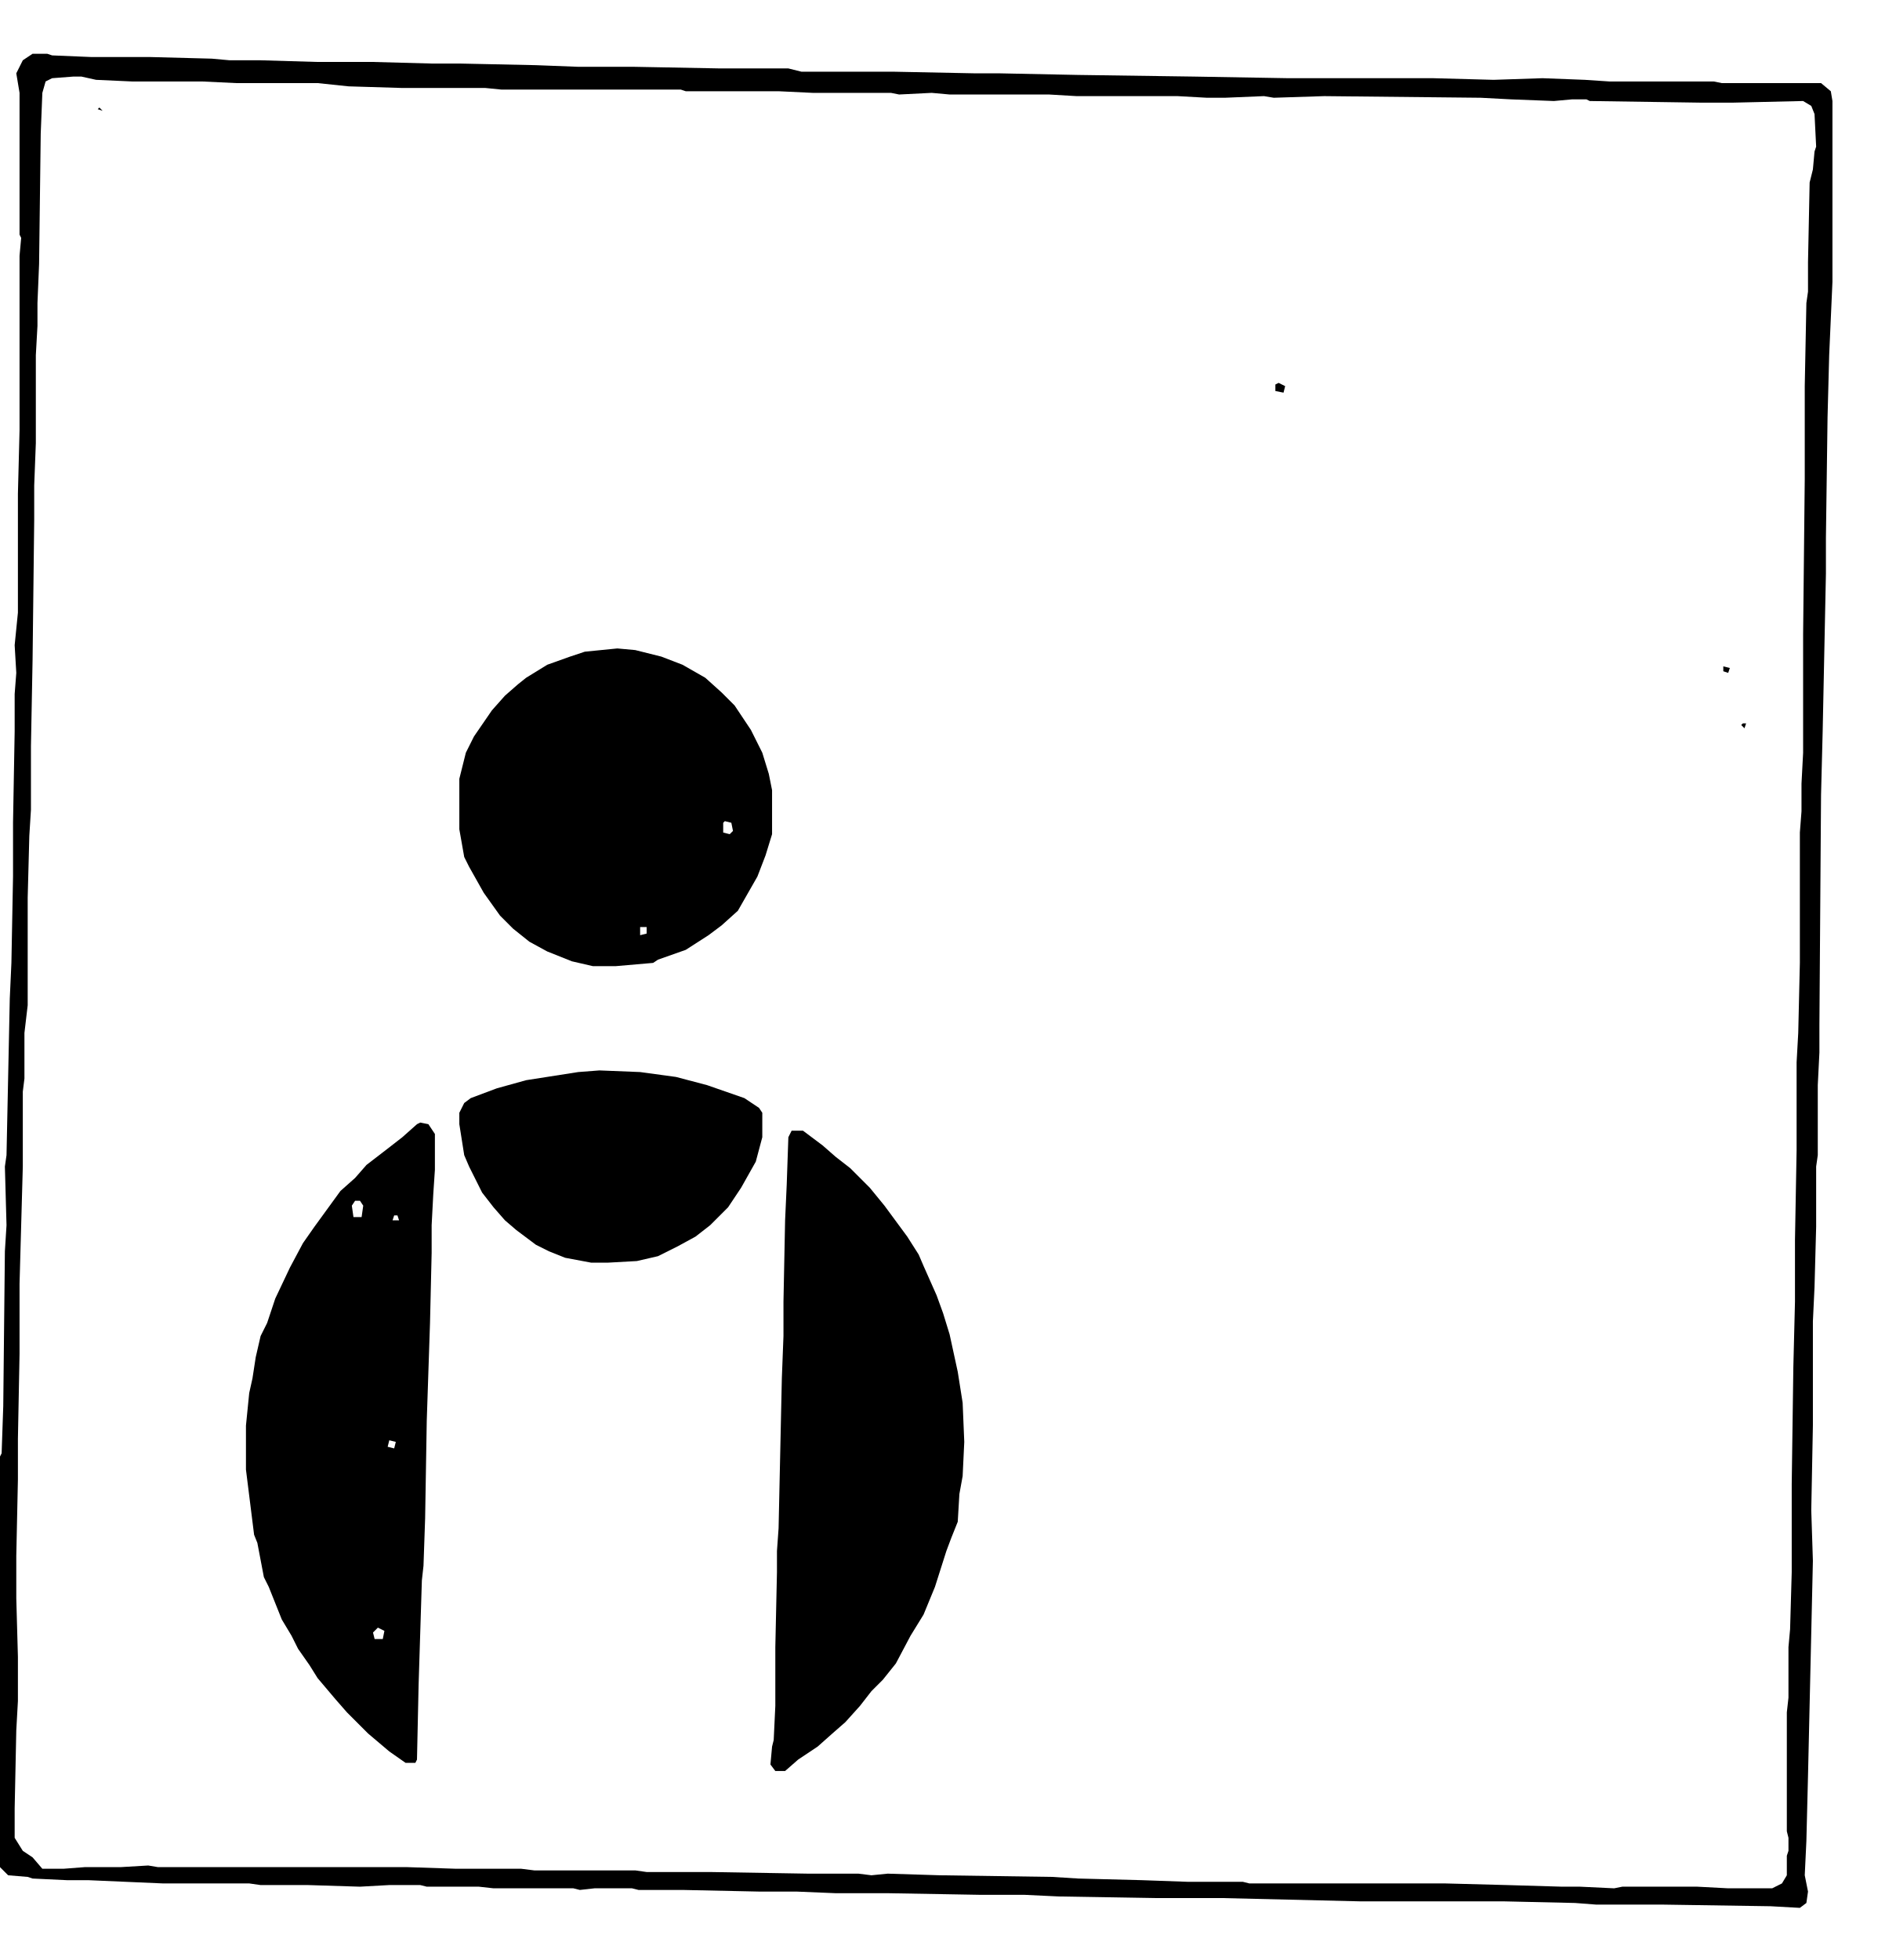
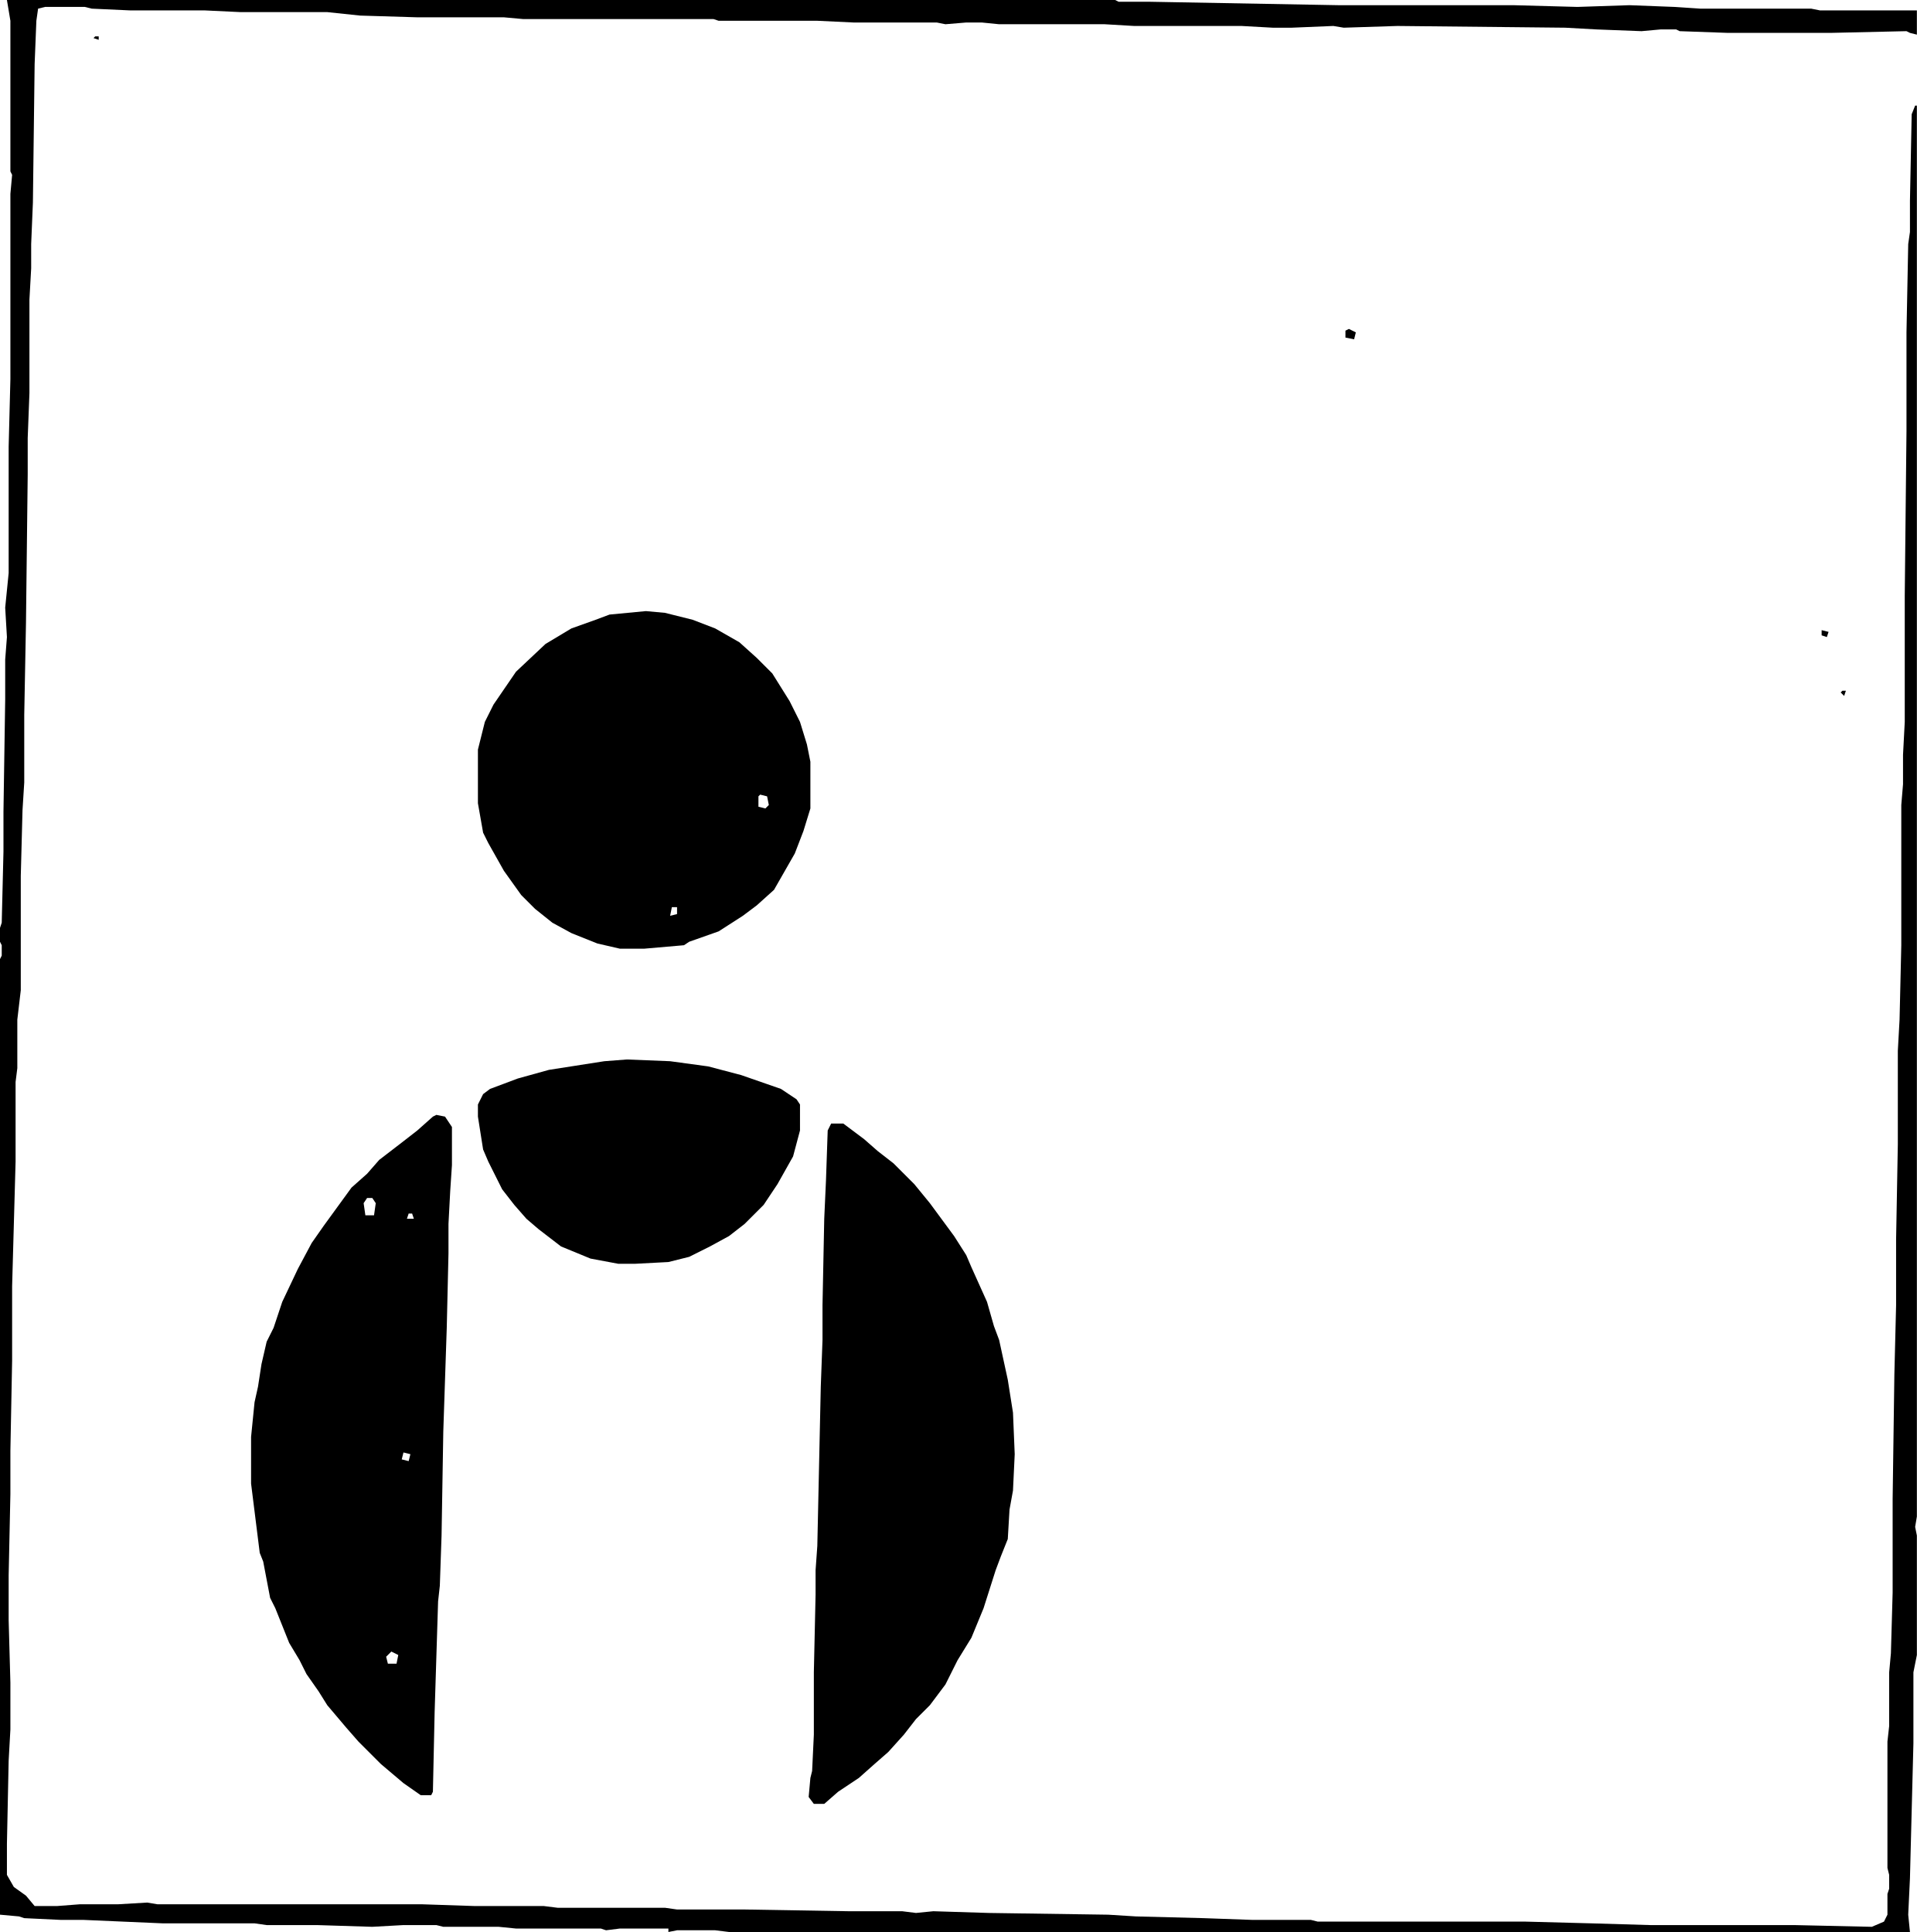
- <svg xmlns="http://www.w3.org/2000/svg" version="1.1" width="1164" height="1203">
-   <path d="M0,0 L9,0 L12,1 L36,2 L72,2 L110,3 L121,4 L140,4 L174,5 L208,5 L245,6 L262,6 L309,7 L335,8 L369,8 L422,9 L464,9 L472,11 L528,11 L578,12 L593,12 L642,13 L713,14 L771,15 L860,15 L897,16 L927,15 L953,16 L968,17 L1032,17 L1037,18 L1098,18 L1104,23 L1105,29 L1105,140 L1103,185 L1102,223 L1101,297 L1101,319 L1099,416 L1098,455 L1097,596 L1097,613 L1096,633 L1096,676 L1095,683 L1095,720 L1094,757 L1093,778 L1093,842 L1092,894 L1093,925 L1090,1057 L1089,1097 L1088,1118 L1090,1128 L1089,1135 L1085,1138 L1067,1137 L1001,1136 L960,1136 L947,1135 L903,1134 L815,1134 L731,1132 L690,1132 L630,1131 L609,1130 L582,1130 L525,1129 L493,1129 L469,1128 L446,1128 L399,1127 L372,1127 L368,1126 L345,1126 L336,1127 L332,1126 L283,1126 L274,1125 L242,1125 L238,1124 L219,1124 L201,1125 L169,1124 L140,1124 L133,1123 L80,1123 L34,1121 L21,1121 L0,1120 L-3,1119 L-15,1118 L-20,1113 L-20,861 L-19,859 L-18,830 L-17,735 L-16,719 L-17,683 L-16,676 L-14,580 L-13,558 L-12,505 L-12,472 L-11,416 L-11,393 L-10,380 L-11,363 L-9,343 L-9,270 L-8,231 L-8,124 L-7,113 L-8,111 L-8,24 L-10,12 L-6,4 Z M25,14 L12,15 L8,17 L6,24 L5,49 L4,129 L3,153 L3,167 L2,185 L2,239 L1,265 L1,286 L0,372 L-1,425 L-1,464 L-2,480 L-3,518 L-3,584 L-5,601 L-5,629 L-6,637 L-6,683 L-8,755 L-8,798 L-9,850 L-9,875 L-10,922 L-10,948 L-9,984 L-9,1011 L-10,1029 L-11,1077 L-11,1095 L-6,1103 L0,1107 L6,1114 L19,1114 L32,1113 L54,1113 L71,1112 L77,1113 L230,1113 L260,1114 L300,1114 L308,1115 L370,1115 L377,1116 L416,1116 L476,1117 L507,1117 L515,1118 L525,1117 L557,1118 L626,1119 L642,1120 L681,1121 L709,1122 L743,1122 L747,1123 L867,1123 L905,1124 L939,1125 L950,1125 L971,1126 L976,1125 L1022,1125 L1041,1126 L1068,1126 L1074,1123 L1077,1118 L1077,1106 L1078,1103 L1078,1095 L1077,1091 L1077,1018 L1078,1009 L1078,978 L1079,967 L1080,932 L1080,878 L1081,806 L1082,766 L1082,728 L1083,673 L1083,619 L1084,601 L1085,558 L1085,478 L1086,465 L1086,448 L1087,429 L1087,356 L1088,261 L1088,204 L1089,153 L1090,146 L1090,128 L1091,79 L1093,71 L1094,60 L1095,57 L1094,37 L1092,32 L1087,29 L1044,30 L1024,30 L956,29 L954,28 L945,28 L934,29 L908,28 L889,27 L793,26 L762,27 L756,26 L732,27 L721,27 L703,26 L641,26 L624,25 L563,25 L552,24 L532,25 L527,24 L479,24 L458,23 L401,23 L398,22 L288,22 L278,21 L227,21 L194,20 L175,18 L125,18 L104,17 L61,17 L39,16 L30,14 Z " fill="#000000" transform="translate(20,33)" />
-   <path d="M0,0 L2,2 L-1,1 Z " fill="#000000" transform="translate(61,66)" />
-   <path d="M0,0 L4,2 L3,6 L-2,5 L-2,1 Z " fill="#000000" transform="translate(785,235)" />
-   <path d="M0,0 L11,1 L27,5 L40,10 L54,18 L64,27 L72,35 L82,50 L89,64 L93,77 L95,87 L95,114 L91,127 L86,140 L78,154 L74,161 L64,170 L56,176 L42,185 L25,191 L22,193 L-1,195 L-15,195 L-28,192 L-43,186 L-54,180 L-64,172 L-72,164 L-82,150 L-91,134 L-94,128 L-97,111 L-97,80 L-93,64 L-88,54 L-77,38 L-69,29 L-61,22 L-56,18 L-43,10 L-29,5 L-20,2 Z M66,106 L65,107 L65,113 L69,114 L71,112 L70,107 Z M14,171 L14,176 L18,175 L18,171 Z " fill="#000000" transform="translate(379,398)" />
-   <path d="M0,0 L4,1 L3,4 L0,3 Z " fill="#000000" transform="translate(1058,409)" />
-   <path d="M0,0 L2,0 L1,3 L-1,1 Z " fill="#000000" transform="translate(1070,444)" />
-   <path d="M0,0 L25,1 L47,4 L66,9 L89,17 L98,23 L100,26 L100,41 L96,56 L87,72 L79,84 L68,95 L59,102 L48,108 L36,114 L23,117 L5,118 L-5,118 L-21,115 L-31,111 L-39,107 L-51,98 L-58,92 L-65,84 L-72,75 L-80,59 L-83,52 L-86,33 L-86,26 L-83,20 L-79,17 L-63,11 L-45,6 L-13,1 Z " fill="#000000" transform="translate(368,657)" />
-   <path d="M0,0 L5,1 L9,7 L9,29 L8,44 L7,63 L7,80 L6,123 L4,183 L3,243 L2,272 L1,281 L-1,345 L-2,391 L-3,393 L-9,393 L-19,386 L-32,375 L-45,362 L-52,354 L-63,341 L-68,333 L-75,323 L-79,315 L-85,305 L-93,285 L-96,279 L-100,258 L-102,253 L-107,213 L-107,186 L-105,166 L-103,157 L-101,144 L-98,131 L-94,123 L-89,108 L-80,89 L-72,74 L-65,64 L-57,53 L-49,42 L-40,34 L-33,26 L-20,16 L-11,9 L-2,1 Z M-40,48 L-42,51 L-41,58 L-36,58 L-35,51 L-37,48 Z M-16,57 L-17,60 L-13,60 L-14,57 Z M-19,195 L-20,199 L-16,200 L-15,196 Z M-26,310 L-29,313 L-28,317 L-23,317 L-22,312 Z " fill="#000000" transform="translate(258,689)" />
-   <path d="M0,0 L7,0 L19,9 L27,16 L36,23 L41,28 L48,35 L57,46 L71,65 L78,76 L81,83 L89,101 L93,112 L97,125 L102,148 L105,167 L106,191 L105,212 L103,223 L102,240 L98,250 L95,258 L88,280 L81,297 L73,310 L64,327 L56,337 L49,344 L42,353 L33,363 L25,370 L16,378 L4,386 L-4,393 L-10,393 L-13,389 L-12,378 L-11,374 L-10,353 L-10,317 L-9,271 L-9,258 L-8,244 L-6,152 L-5,126 L-5,105 L-4,55 L-3,33 L-2,4 Z " fill="#000000" transform="translate(486,694)" />
-   <path d="M0,0 Z " fill="#000000" transform="translate(1148,1138)" />
+ <svg xmlns="http://www.w3.org/2000/svg" version="1.1" width="1107" height="1116">
+   <path d="M0,0 L640,0 L642,1 L659,1 L769,3 L870,3 L907,4 L937,3 L963,4 L978,5 L1042,5 L1047,6 L1103,6 L1103,20 L1099,19 L1097,18 L1053,19 L994,19 L966,18 L964,17 L955,17 L944,18 L918,17 L900,16 L803,15 L772,16 L766,15 L742,16 L731,16 L713,15 L651,15 L634,14 L573,14 L563,13 L554,13 L542,14 L537,13 L489,13 L468,12 L411,12 L408,11 L298,11 L287,10 L237,10 L204,9 L185,7 L135,7 L114,6 L71,6 L49,5 L45,4 L22,4 L18,5 L17,12 L16,37 L15,117 L14,141 L14,155 L13,173 L13,227 L12,253 L12,274 L11,360 L10,413 L10,452 L9,468 L8,506 L8,572 L6,589 L6,617 L5,625 L5,671 L3,743 L3,786 L2,838 L2,863 L1,910 L1,936 L2,972 L2,999 L1,1017 L0,1065 L0,1083 L4,1090 L11,1095 L16,1101 L29,1101 L42,1100 L64,1100 L81,1099 L87,1100 L240,1100 L270,1101 L310,1101 L318,1102 L380,1102 L387,1103 L426,1103 L486,1104 L517,1104 L525,1105 L535,1104 L567,1105 L636,1106 L652,1107 L691,1108 L719,1109 L753,1109 L757,1110 L877,1110 L915,1111 L949,1112 L1032,1112 L1077,1113 L1084,1110 L1086,1106 L1086,1094 L1087,1091 L1087,1083 L1086,1079 L1086,1006 L1087,997 L1087,966 L1088,955 L1089,920 L1089,866 L1090,794 L1091,754 L1091,716 L1092,661 L1092,607 L1093,589 L1094,546 L1094,465 L1095,453 L1095,436 L1096,417 L1096,344 L1097,249 L1097,192 L1098,141 L1099,134 L1099,116 L1100,66 L1102,61 L1103,61 L1103,876 L1102,882 L1103,887 L1103,956 L1101,966 L1101,1007 L1099,1085 L1098,1106 L1099,1116 L417,1116 L409,1115 L387,1115 L382,1116 L382,1114 L354,1114 L346,1115 L343,1114 L294,1114 L284,1113 L252,1113 L248,1112 L229,1112 L211,1113 L179,1112 L150,1112 L143,1111 L90,1111 L44,1109 L31,1109 L10,1108 L7,1107 L-4,1106 L-4,554 L-3,552 L-3,546 L-4,544 L-4,536 L-3,533 L-2,492 L-2,469 L-1,404 L-1,381 L0,368 L-1,351 L1,331 L1,258 L2,219 L2,112 L3,101 L2,99 L2,12 Z " fill="#000000" transform="translate(4,0)" />
+   <path d="M0,0 L2,0 L2,2 L-1,1 Z " fill="#000000" transform="translate(55,21)" />
+   <path d="M0,0 L4,2 L3,6 L-2,5 L-2,1 Z " fill="#000000" transform="translate(779,190)" />
+   <path d="M0,0 L11,1 L27,5 L40,10 L54,18 L64,27 L73,36 L83,52 L89,64 L93,77 L95,87 L95,114 L91,127 L86,140 L78,154 L74,161 L64,170 L56,176 L42,185 L25,191 L22,193 L-1,195 L-15,195 L-28,192 L-43,186 L-54,180 L-64,172 L-72,164 L-82,150 L-91,134 L-94,128 L-97,111 L-97,80 L-93,64 L-88,54 L-75,35 L-58,19 L-48,13 L-43,10 L-29,5 L-21,2 Z M66,106 L65,107 L65,113 L69,114 L71,112 L70,107 Z M15,171 L14,176 L18,175 L18,171 Z " fill="#000000" transform="translate(373,353)" />
+   <path d="M0,0 L4,1 L3,4 L0,3 Z " fill="#000000" transform="translate(1052,364)" />
+   <path d="M0,0 L2,0 L1,3 L-1,1 Z " fill="#000000" transform="translate(1064,399)" />
+   <path d="M0,0 L25,1 L47,4 L66,9 L89,17 L98,23 L100,26 L100,41 L96,56 L87,72 L79,84 L68,95 L59,102 L48,108 L36,114 L24,117 L5,118 L-5,118 L-21,115 L-38,108 L-51,98 L-58,92 L-65,84 L-72,75 L-80,59 L-83,52 L-86,33 L-86,26 L-83,20 L-79,17 L-63,11 L-45,6 L-13,1 Z " fill="#000000" transform="translate(362,612)" />
+   <path d="M0,0 L5,1 L9,7 L9,29 L8,44 L7,63 L7,80 L6,123 L4,183 L3,243 L2,272 L1,281 L-1,345 L-2,391 L-3,393 L-9,393 L-19,386 L-32,375 L-45,362 L-52,354 L-63,341 L-68,333 L-75,323 L-79,315 L-85,305 L-93,285 L-96,279 L-100,258 L-102,253 L-107,213 L-107,186 L-105,166 L-103,157 L-101,144 L-98,131 L-94,123 L-89,108 L-80,89 L-72,74 L-65,64 L-57,53 L-49,42 L-40,34 L-33,26 L-20,16 L-11,9 L-2,1 Z M-40,48 L-42,51 L-41,58 L-36,58 L-35,51 L-37,48 Z M-16,57 L-17,60 L-13,60 L-14,57 Z M-19,195 L-20,199 L-16,200 L-15,196 Z M-26,310 L-29,313 L-28,317 L-23,317 L-22,312 Z " fill="#000000" transform="translate(252,644)" />
+   <path d="M0,0 L7,0 L19,9 L27,16 L36,23 L41,28 L48,35 L57,46 L71,65 L78,76 L81,83 L90,103 L94,117 L97,125 L102,148 L105,167 L106,191 L105,212 L103,223 L102,240 L98,250 L95,258 L88,280 L81,297 L73,310 L66,324 L57,336 L49,344 L42,353 L33,363 L25,370 L16,378 L4,386 L-4,393 L-10,393 L-13,389 L-12,378 L-11,374 L-10,353 L-10,317 L-9,272 L-9,258 L-8,244 L-6,152 L-5,125 L-5,105 L-4,55 L-3,33 L-2,4 Z " fill="#000000" transform="translate(480,649)" />
</svg>
